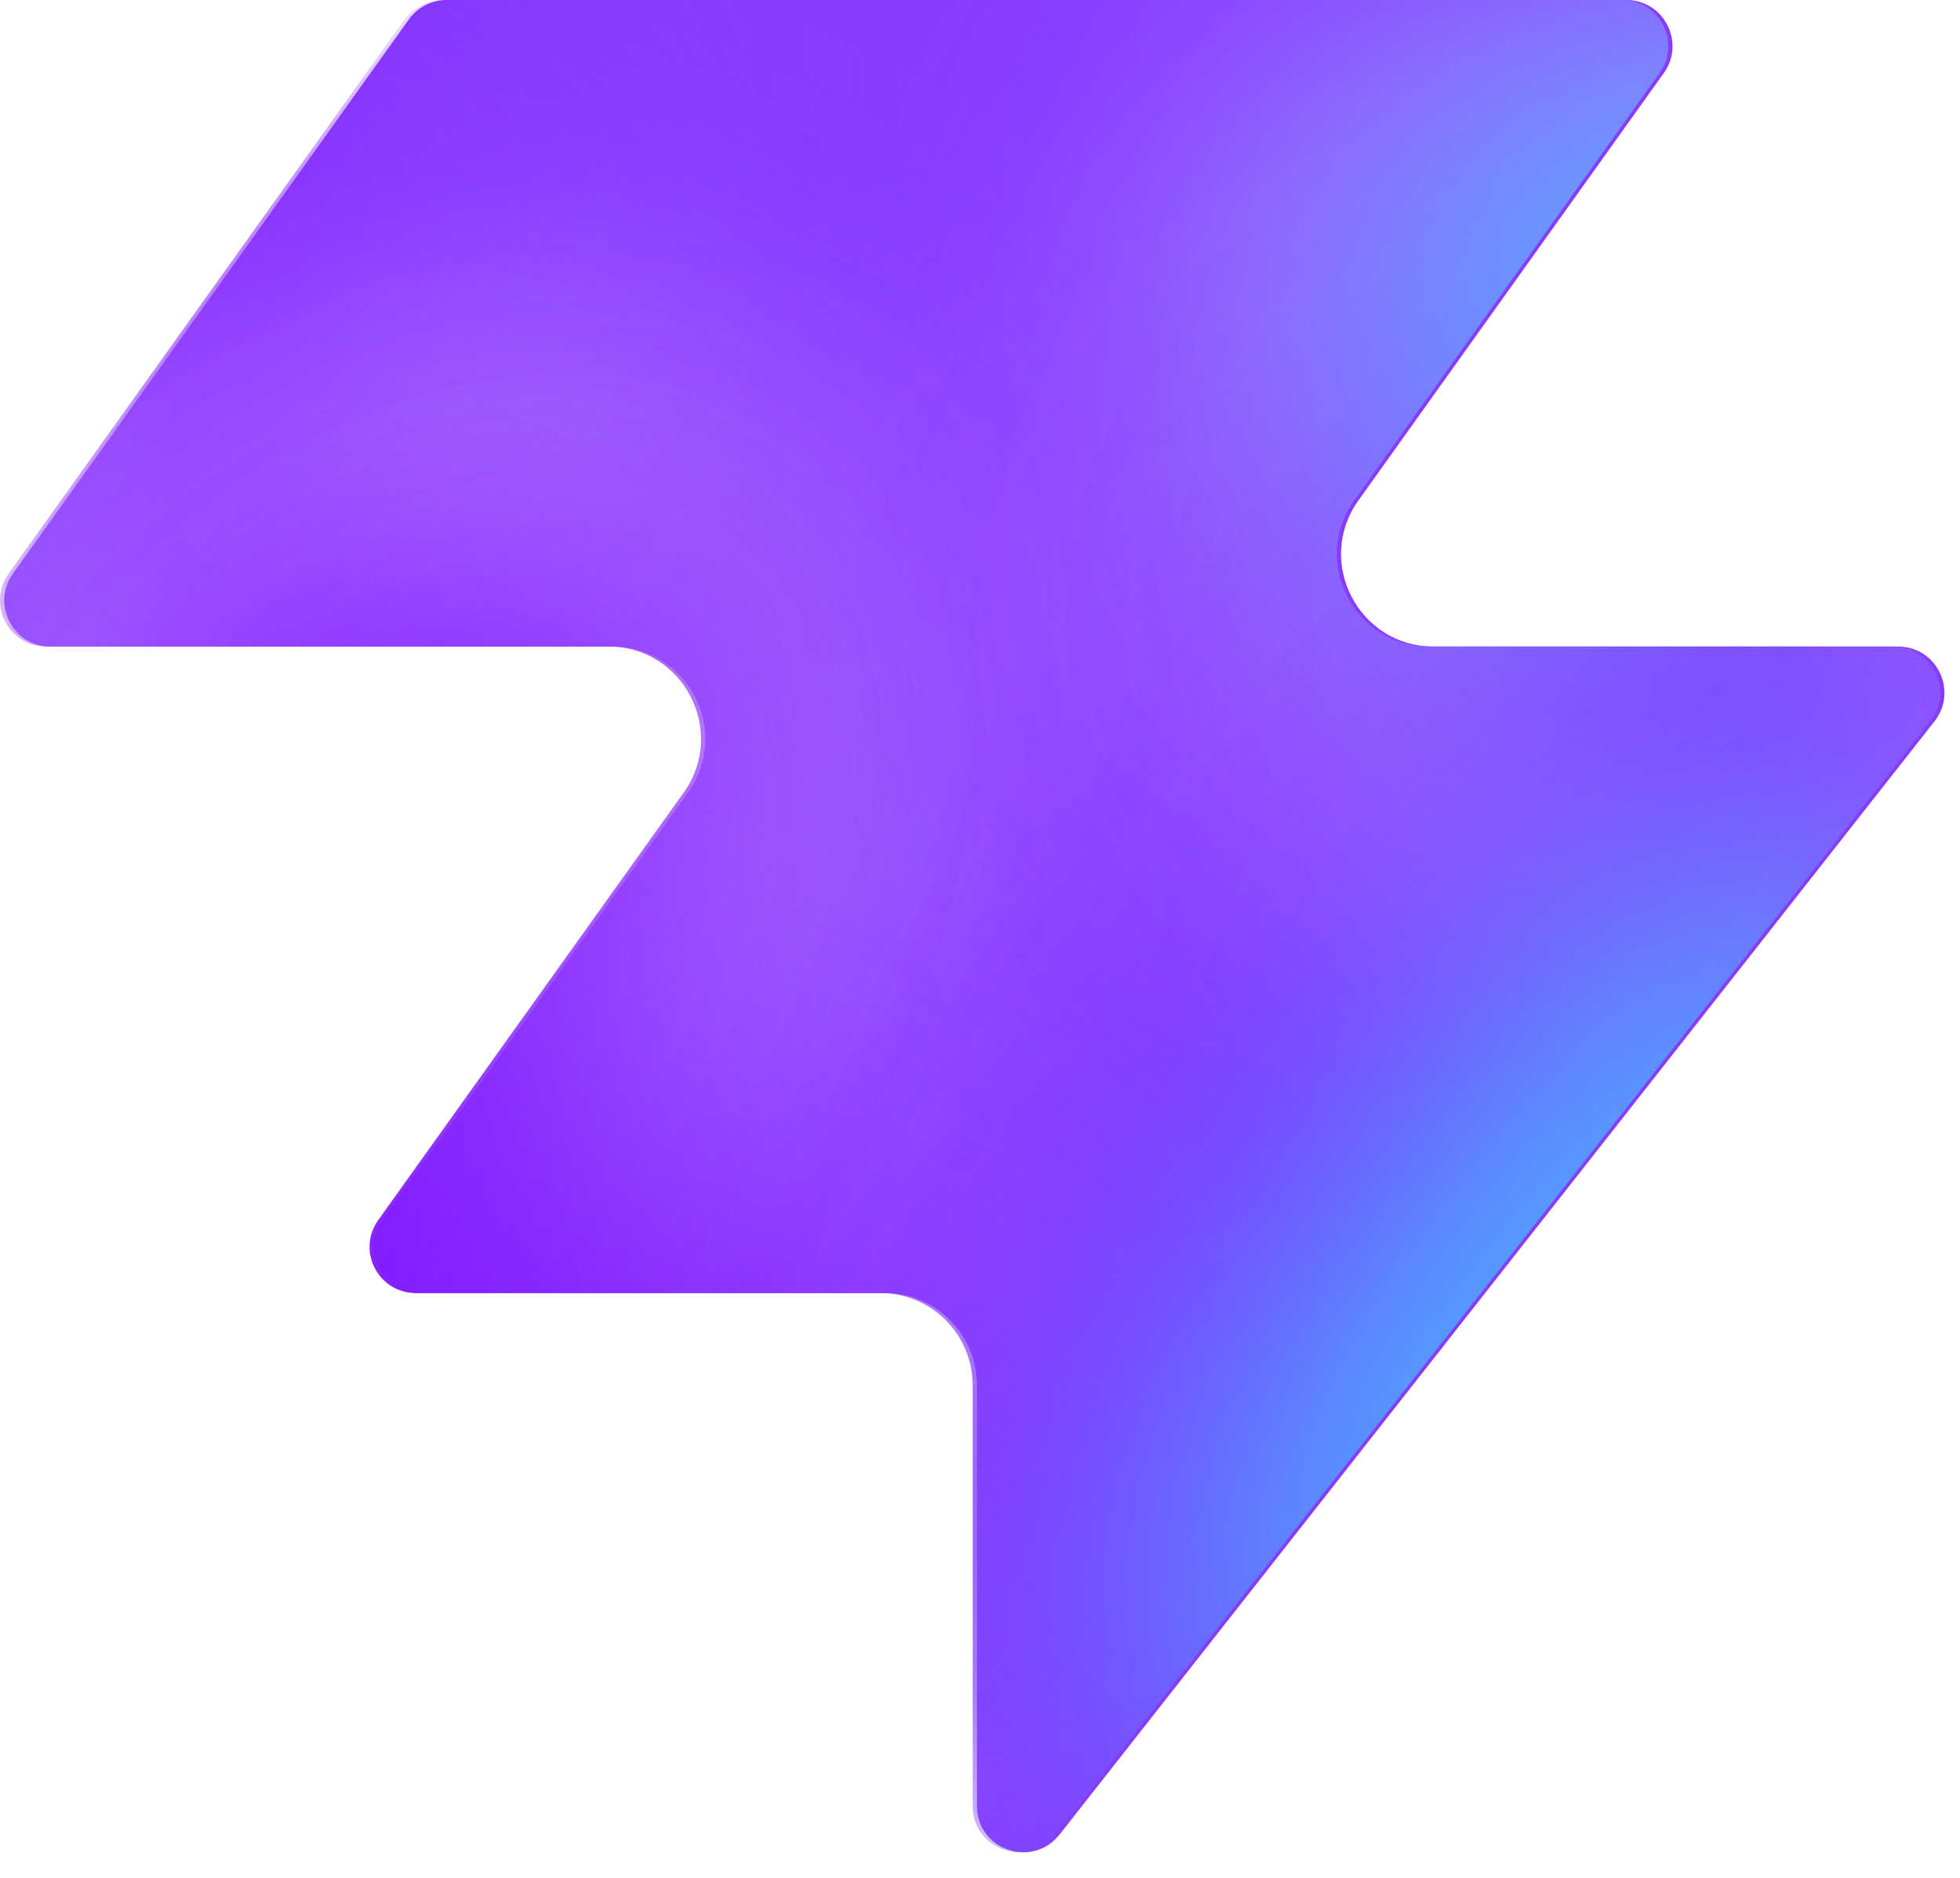
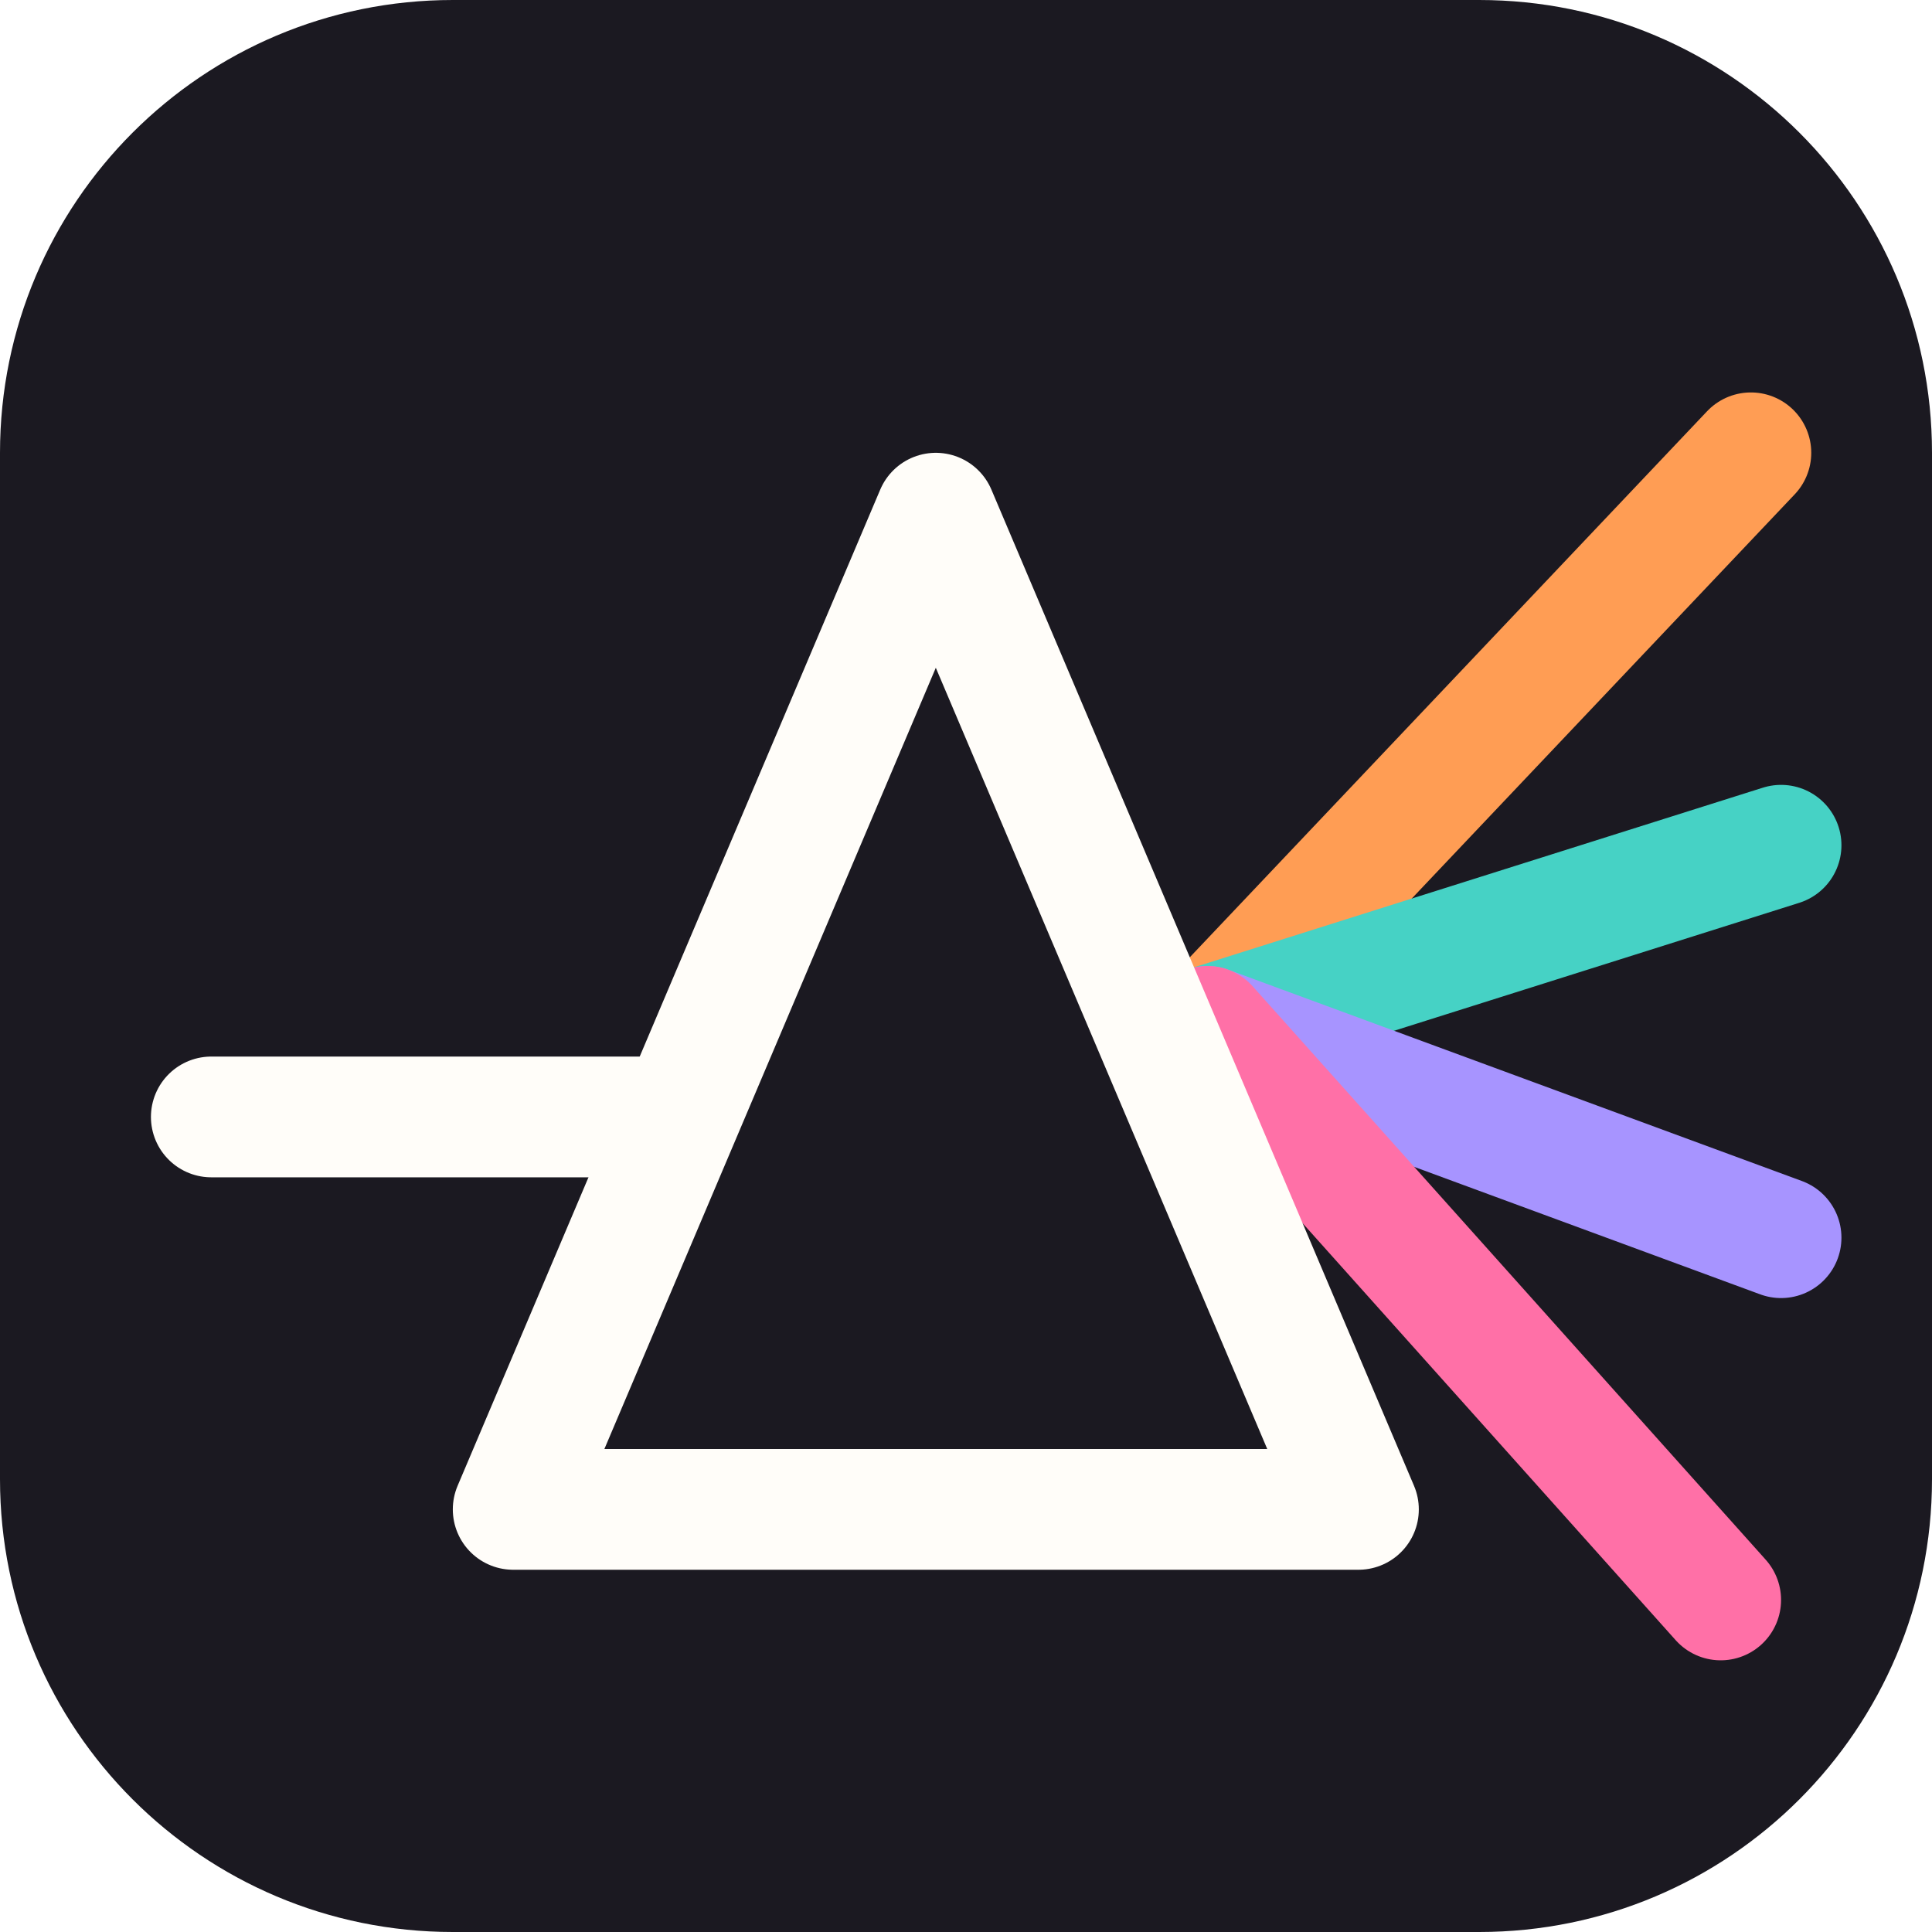
- <svg xmlns="http://www.w3.org/2000/svg" width="48" height="46" fill="none" viewBox="0 0 48 46">
-   <path fill="#863bff" d="M25.946 44.938c-.664.845-2.021.375-2.021-.698V33.937a2.26 2.26 0 0 0-2.262-2.262H10.287c-.92 0-1.456-1.04-.92-1.788l7.48-10.471c1.07-1.497 0-3.578-1.842-3.578H1.237c-.92 0-1.456-1.04-.92-1.788L10.013.474c.214-.297.556-.474.92-.474h28.894c.92 0 1.456 1.04.92 1.788l-7.48 10.471c-1.07 1.498 0 3.579 1.842 3.579h11.377c.943 0 1.473 1.088.89 1.83L25.947 44.94z" style="fill:#863bff;fill:color(display-p3 .525 .23 1);fill-opacity:1" />
-   <mask id="a" width="48" height="46" x="0" y="0" maskUnits="userSpaceOnUse" style="mask-type:alpha">
-     <path fill="#000" d="M25.842 44.938c-.664.844-2.021.375-2.021-.698V33.937a2.26 2.26 0 0 0-2.262-2.262H10.183c-.92 0-1.456-1.04-.92-1.788l7.48-10.471c1.07-1.498 0-3.579-1.842-3.579H1.133c-.92 0-1.456-1.04-.92-1.787L9.91.473c.214-.297.556-.474.92-.474h28.894c.92 0 1.456 1.04.92 1.788l-7.48 10.471c-1.07 1.498 0 3.578 1.842 3.578h11.377c.943 0 1.473 1.088.89 1.832L25.843 44.94z" style="fill:#000;fill-opacity:1" />
-   </mask>
-   <g mask="url(#a)">
-     <g filter="url(#b)">
-       <ellipse cx="5.508" cy="14.704" fill="#ede6ff" rx="5.508" ry="14.704" style="fill:#ede6ff;fill:color(display-p3 .927 .903 1);fill-opacity:1" transform="matrix(.00324 1 1 -.00324 -4.47 31.516)" />
-     </g>
-     <g filter="url(#c)">
-       <ellipse cx="10.399" cy="29.851" fill="#ede6ff" rx="10.399" ry="29.851" style="fill:#ede6ff;fill:color(display-p3 .927 .903 1);fill-opacity:1" transform="matrix(.00324 1 1 -.00324 -39.328 7.883)" />
-     </g>
-     <g filter="url(#d)">
-       <ellipse cx="5.508" cy="30.487" fill="#7e14ff" rx="5.508" ry="30.487" style="fill:#7e14ff;fill:color(display-p3 .492 .077 1);fill-opacity:1" transform="rotate(89.814 -25.913 -14.639)scale(1 -1)" />
-     </g>
-     <g filter="url(#e)">
-       <ellipse cx="5.508" cy="30.599" fill="#7e14ff" rx="5.508" ry="30.599" style="fill:#7e14ff;fill:color(display-p3 .492 .077 1);fill-opacity:1" transform="rotate(89.814 -32.644 -3.334)scale(1 -1)" />
-     </g>
-     <g filter="url(#f)">
-       <ellipse cx="5.508" cy="30.599" fill="#7e14ff" rx="5.508" ry="30.599" style="fill:#7e14ff;fill:color(display-p3 .492 .077 1);fill-opacity:1" transform="matrix(.00324 1 1 -.00324 -34.34 30.47)" />
-     </g>
-     <g filter="url(#g)">
-       <ellipse cx="14.072" cy="22.078" fill="#ede6ff" rx="14.072" ry="22.078" style="fill:#ede6ff;fill:color(display-p3 .927 .903 1);fill-opacity:1" transform="rotate(93.35 24.506 48.493)scale(-1 1)" />
-     </g>
-     <g filter="url(#h)">
-       <ellipse cx="3.47" cy="21.501" fill="#7e14ff" rx="3.47" ry="21.501" style="fill:#7e14ff;fill:color(display-p3 .492 .077 1);fill-opacity:1" transform="rotate(89.009 28.708 47.59)scale(-1 1)" />
-     </g>
-     <g filter="url(#i)">
-       <ellipse cx="3.47" cy="21.501" fill="#7e14ff" rx="3.47" ry="21.501" style="fill:#7e14ff;fill:color(display-p3 .492 .077 1);fill-opacity:1" transform="rotate(89.009 28.708 47.59)scale(-1 1)" />
-     </g>
-     <g filter="url(#j)">
-       <ellipse cx=".387" cy="8.972" fill="#7e14ff" rx="4.407" ry="29.108" style="fill:#7e14ff;fill:color(display-p3 .492 .077 1);fill-opacity:1" transform="rotate(39.51 .387 8.972)" />
-     </g>
-     <g filter="url(#k)">
-       <ellipse cx="47.523" cy="-6.092" fill="#7e14ff" rx="4.407" ry="29.108" style="fill:#7e14ff;fill:color(display-p3 .492 .077 1);fill-opacity:1" transform="rotate(37.892 47.523 -6.092)" />
-     </g>
-     <g filter="url(#l)">
-       <ellipse cx="41.412" cy="6.333" fill="#47bfff" rx="5.971" ry="9.665" style="fill:#47bfff;fill:color(display-p3 .28 .748 1);fill-opacity:1" transform="rotate(37.892 41.412 6.333)" />
-     </g>
-     <g filter="url(#m)">
-       <ellipse cx="-1.879" cy="38.332" fill="#7e14ff" rx="4.407" ry="29.108" style="fill:#7e14ff;fill:color(display-p3 .492 .077 1);fill-opacity:1" transform="rotate(37.892 -1.88 38.332)" />
-     </g>
-     <g filter="url(#n)">
-       <ellipse cx="-1.879" cy="38.332" fill="#7e14ff" rx="4.407" ry="29.108" style="fill:#7e14ff;fill:color(display-p3 .492 .077 1);fill-opacity:1" transform="rotate(37.892 -1.88 38.332)" />
-     </g>
-     <g filter="url(#o)">
-       <ellipse cx="35.651" cy="29.907" fill="#7e14ff" rx="4.407" ry="29.108" style="fill:#7e14ff;fill:color(display-p3 .492 .077 1);fill-opacity:1" transform="rotate(37.892 35.651 29.907)" />
-     </g>
-     <g filter="url(#p)">
-       <ellipse cx="38.418" cy="32.4" fill="#47bfff" rx="5.971" ry="15.297" style="fill:#47bfff;fill:color(display-p3 .28 .748 1);fill-opacity:1" transform="rotate(37.892 38.418 32.4)" />
-     </g>
-   </g>
-   <defs>
-     <filter id="b" width="60.045" height="41.654" x="-19.77" y="16.149" color-interpolation-filters="sRGB" filterUnits="userSpaceOnUse">
-       <feFlood flood-opacity="0" result="BackgroundImageFix" />
-       <feBlend in="SourceGraphic" in2="BackgroundImageFix" result="shape" />
-       <feGaussianBlur result="effect1_foregroundBlur_2002_17158" stdDeviation="7.659" />
-     </filter>
-     <filter id="c" width="90.34" height="51.437" x="-54.613" y="-7.533" color-interpolation-filters="sRGB" filterUnits="userSpaceOnUse">
-       <feFlood flood-opacity="0" result="BackgroundImageFix" />
-       <feBlend in="SourceGraphic" in2="BackgroundImageFix" result="shape" />
-       <feGaussianBlur result="effect1_foregroundBlur_2002_17158" stdDeviation="7.659" />
-     </filter>
-     <filter id="d" width="79.355" height="29.4" x="-49.64" y="2.03" color-interpolation-filters="sRGB" filterUnits="userSpaceOnUse">
-       <feFlood flood-opacity="0" result="BackgroundImageFix" />
-       <feBlend in="SourceGraphic" in2="BackgroundImageFix" result="shape" />
-       <feGaussianBlur result="effect1_foregroundBlur_2002_17158" stdDeviation="4.596" />
-     </filter>
-     <filter id="e" width="79.579" height="29.4" x="-45.045" y="20.029" color-interpolation-filters="sRGB" filterUnits="userSpaceOnUse">
-       <feFlood flood-opacity="0" result="BackgroundImageFix" />
-       <feBlend in="SourceGraphic" in2="BackgroundImageFix" result="shape" />
-       <feGaussianBlur result="effect1_foregroundBlur_2002_17158" stdDeviation="4.596" />
-     </filter>
-     <filter id="f" width="79.579" height="29.4" x="-43.513" y="21.178" color-interpolation-filters="sRGB" filterUnits="userSpaceOnUse">
-       <feFlood flood-opacity="0" result="BackgroundImageFix" />
-       <feBlend in="SourceGraphic" in2="BackgroundImageFix" result="shape" />
-       <feGaussianBlur result="effect1_foregroundBlur_2002_17158" stdDeviation="4.596" />
-     </filter>
-     <filter id="g" width="74.749" height="58.852" x="15.756" y="-17.901" color-interpolation-filters="sRGB" filterUnits="userSpaceOnUse">
-       <feFlood flood-opacity="0" result="BackgroundImageFix" />
-       <feBlend in="SourceGraphic" in2="BackgroundImageFix" result="shape" />
-       <feGaussianBlur result="effect1_foregroundBlur_2002_17158" stdDeviation="7.659" />
-     </filter>
-     <filter id="h" width="61.377" height="25.362" x="23.548" y="2.284" color-interpolation-filters="sRGB" filterUnits="userSpaceOnUse">
-       <feFlood flood-opacity="0" result="BackgroundImageFix" />
-       <feBlend in="SourceGraphic" in2="BackgroundImageFix" result="shape" />
-       <feGaussianBlur result="effect1_foregroundBlur_2002_17158" stdDeviation="4.596" />
-     </filter>
-     <filter id="i" width="61.377" height="25.362" x="23.548" y="2.284" color-interpolation-filters="sRGB" filterUnits="userSpaceOnUse">
-       <feFlood flood-opacity="0" result="BackgroundImageFix" />
-       <feBlend in="SourceGraphic" in2="BackgroundImageFix" result="shape" />
-       <feGaussianBlur result="effect1_foregroundBlur_2002_17158" stdDeviation="4.596" />
-     </filter>
-     <filter id="j" width="56.045" height="63.649" x="-27.636" y="-22.853" color-interpolation-filters="sRGB" filterUnits="userSpaceOnUse">
-       <feFlood flood-opacity="0" result="BackgroundImageFix" />
-       <feBlend in="SourceGraphic" in2="BackgroundImageFix" result="shape" />
-       <feGaussianBlur result="effect1_foregroundBlur_2002_17158" stdDeviation="4.596" />
-     </filter>
-     <filter id="k" width="54.814" height="64.646" x="20.116" y="-38.415" color-interpolation-filters="sRGB" filterUnits="userSpaceOnUse">
-       <feFlood flood-opacity="0" result="BackgroundImageFix" />
-       <feBlend in="SourceGraphic" in2="BackgroundImageFix" result="shape" />
-       <feGaussianBlur result="effect1_foregroundBlur_2002_17158" stdDeviation="4.596" />
-     </filter>
-     <filter id="l" width="33.541" height="35.313" x="24.641" y="-11.323" color-interpolation-filters="sRGB" filterUnits="userSpaceOnUse">
-       <feFlood flood-opacity="0" result="BackgroundImageFix" />
-       <feBlend in="SourceGraphic" in2="BackgroundImageFix" result="shape" />
-       <feGaussianBlur result="effect1_foregroundBlur_2002_17158" stdDeviation="4.596" />
-     </filter>
-     <filter id="m" width="54.814" height="64.646" x="-29.286" y="6.009" color-interpolation-filters="sRGB" filterUnits="userSpaceOnUse">
-       <feFlood flood-opacity="0" result="BackgroundImageFix" />
-       <feBlend in="SourceGraphic" in2="BackgroundImageFix" result="shape" />
-       <feGaussianBlur result="effect1_foregroundBlur_2002_17158" stdDeviation="4.596" />
-     </filter>
-     <filter id="n" width="54.814" height="64.646" x="-29.286" y="6.009" color-interpolation-filters="sRGB" filterUnits="userSpaceOnUse">
-       <feFlood flood-opacity="0" result="BackgroundImageFix" />
-       <feBlend in="SourceGraphic" in2="BackgroundImageFix" result="shape" />
-       <feGaussianBlur result="effect1_foregroundBlur_2002_17158" stdDeviation="4.596" />
-     </filter>
-     <filter id="o" width="54.814" height="64.646" x="8.244" y="-2.416" color-interpolation-filters="sRGB" filterUnits="userSpaceOnUse">
-       <feFlood flood-opacity="0" result="BackgroundImageFix" />
-       <feBlend in="SourceGraphic" in2="BackgroundImageFix" result="shape" />
-       <feGaussianBlur result="effect1_foregroundBlur_2002_17158" stdDeviation="4.596" />
-     </filter>
-     <filter id="p" width="39.409" height="43.623" x="18.713" y="10.588" color-interpolation-filters="sRGB" filterUnits="userSpaceOnUse">
-       <feFlood flood-opacity="0" result="BackgroundImageFix" />
-       <feBlend in="SourceGraphic" in2="BackgroundImageFix" result="shape" />
-       <feGaussianBlur result="effect1_foregroundBlur_2002_17158" stdDeviation="4.596" />
-     </filter>
-   </defs>
+ <svg xmlns="http://www.w3.org/2000/svg" viewBox="0 0 64 64" fill="none" stroke-linecap="round" stroke-linejoin="round">
+   <rect width="64" height="64" rx="15" fill="#1b1921" />
+   <path d="M7 37h15" stroke="#fffdf9" stroke-width="4" />
+   <path d="M40 34 58 15" stroke="#ff9d54" stroke-width="4" />
+   <path d="M40 34 59 28" stroke="#46d2c5" stroke-width="4" />
+   <path d="M40 34 59 41" stroke="#a794ff" stroke-width="4" />
+   <path d="M40 34 57 53" stroke="#ff70a7" stroke-width="4" />
+   <path d="M17 50 31 17l14 33Z" fill="#1b1921" stroke="#fffdf9" stroke-width="4" />
</svg>
